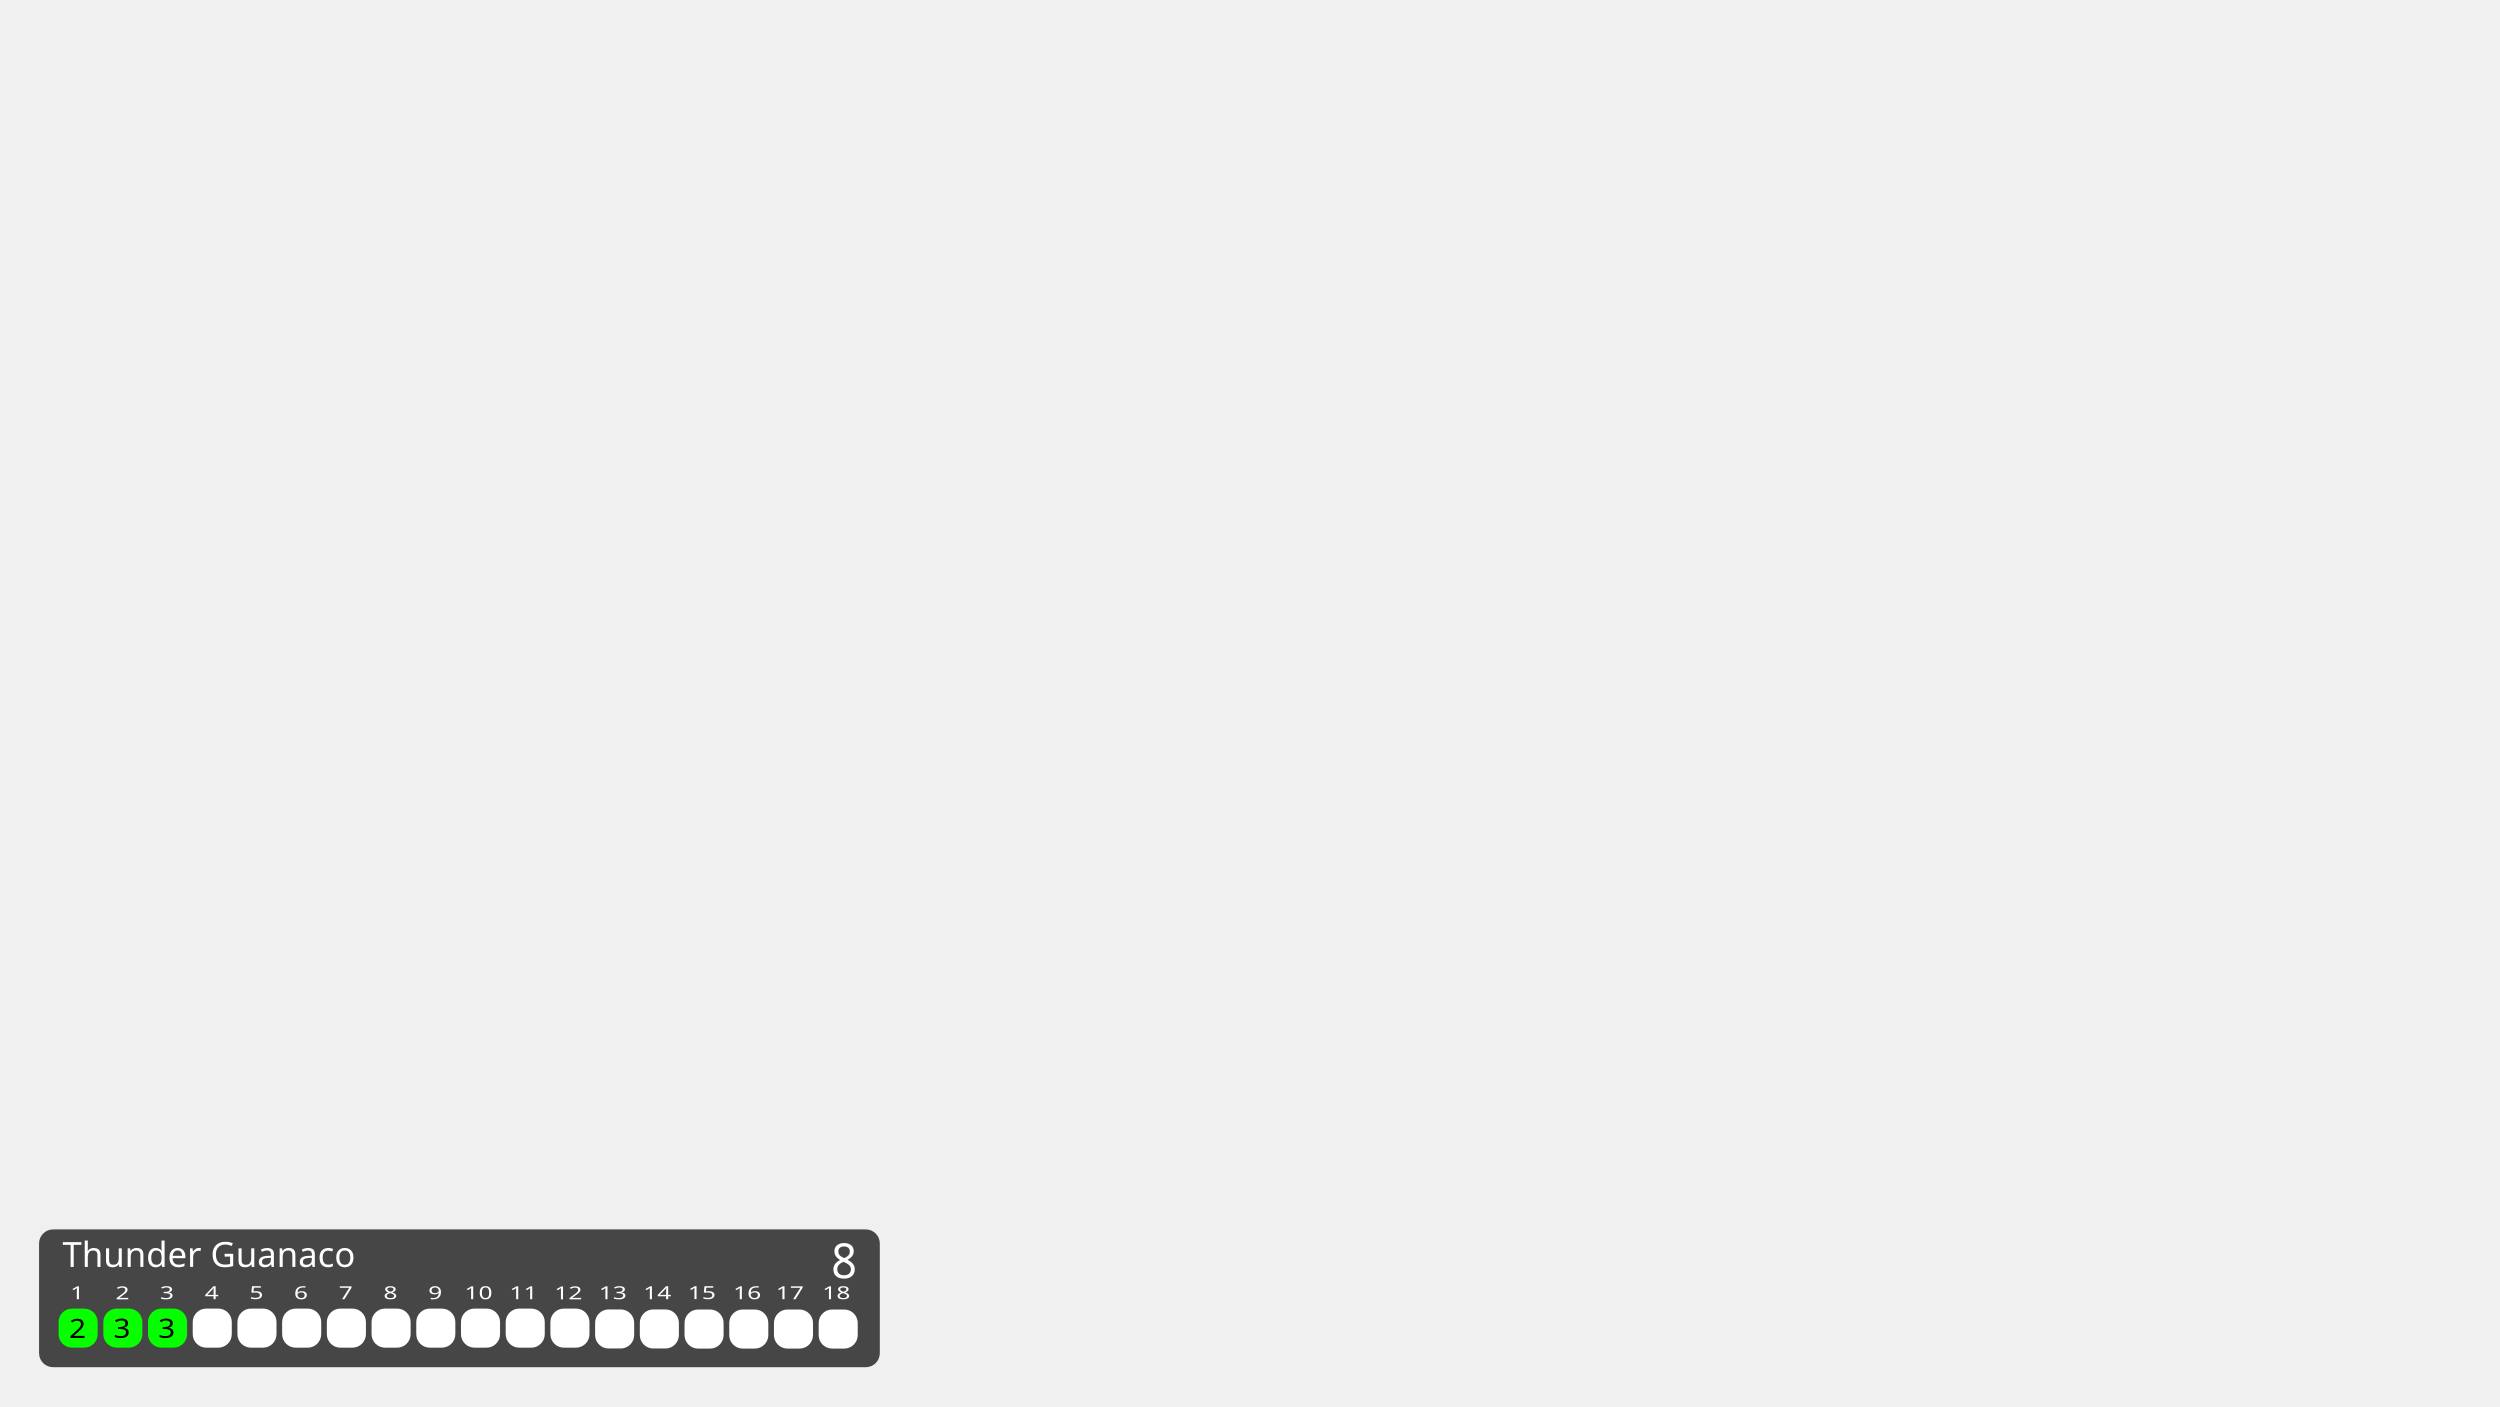
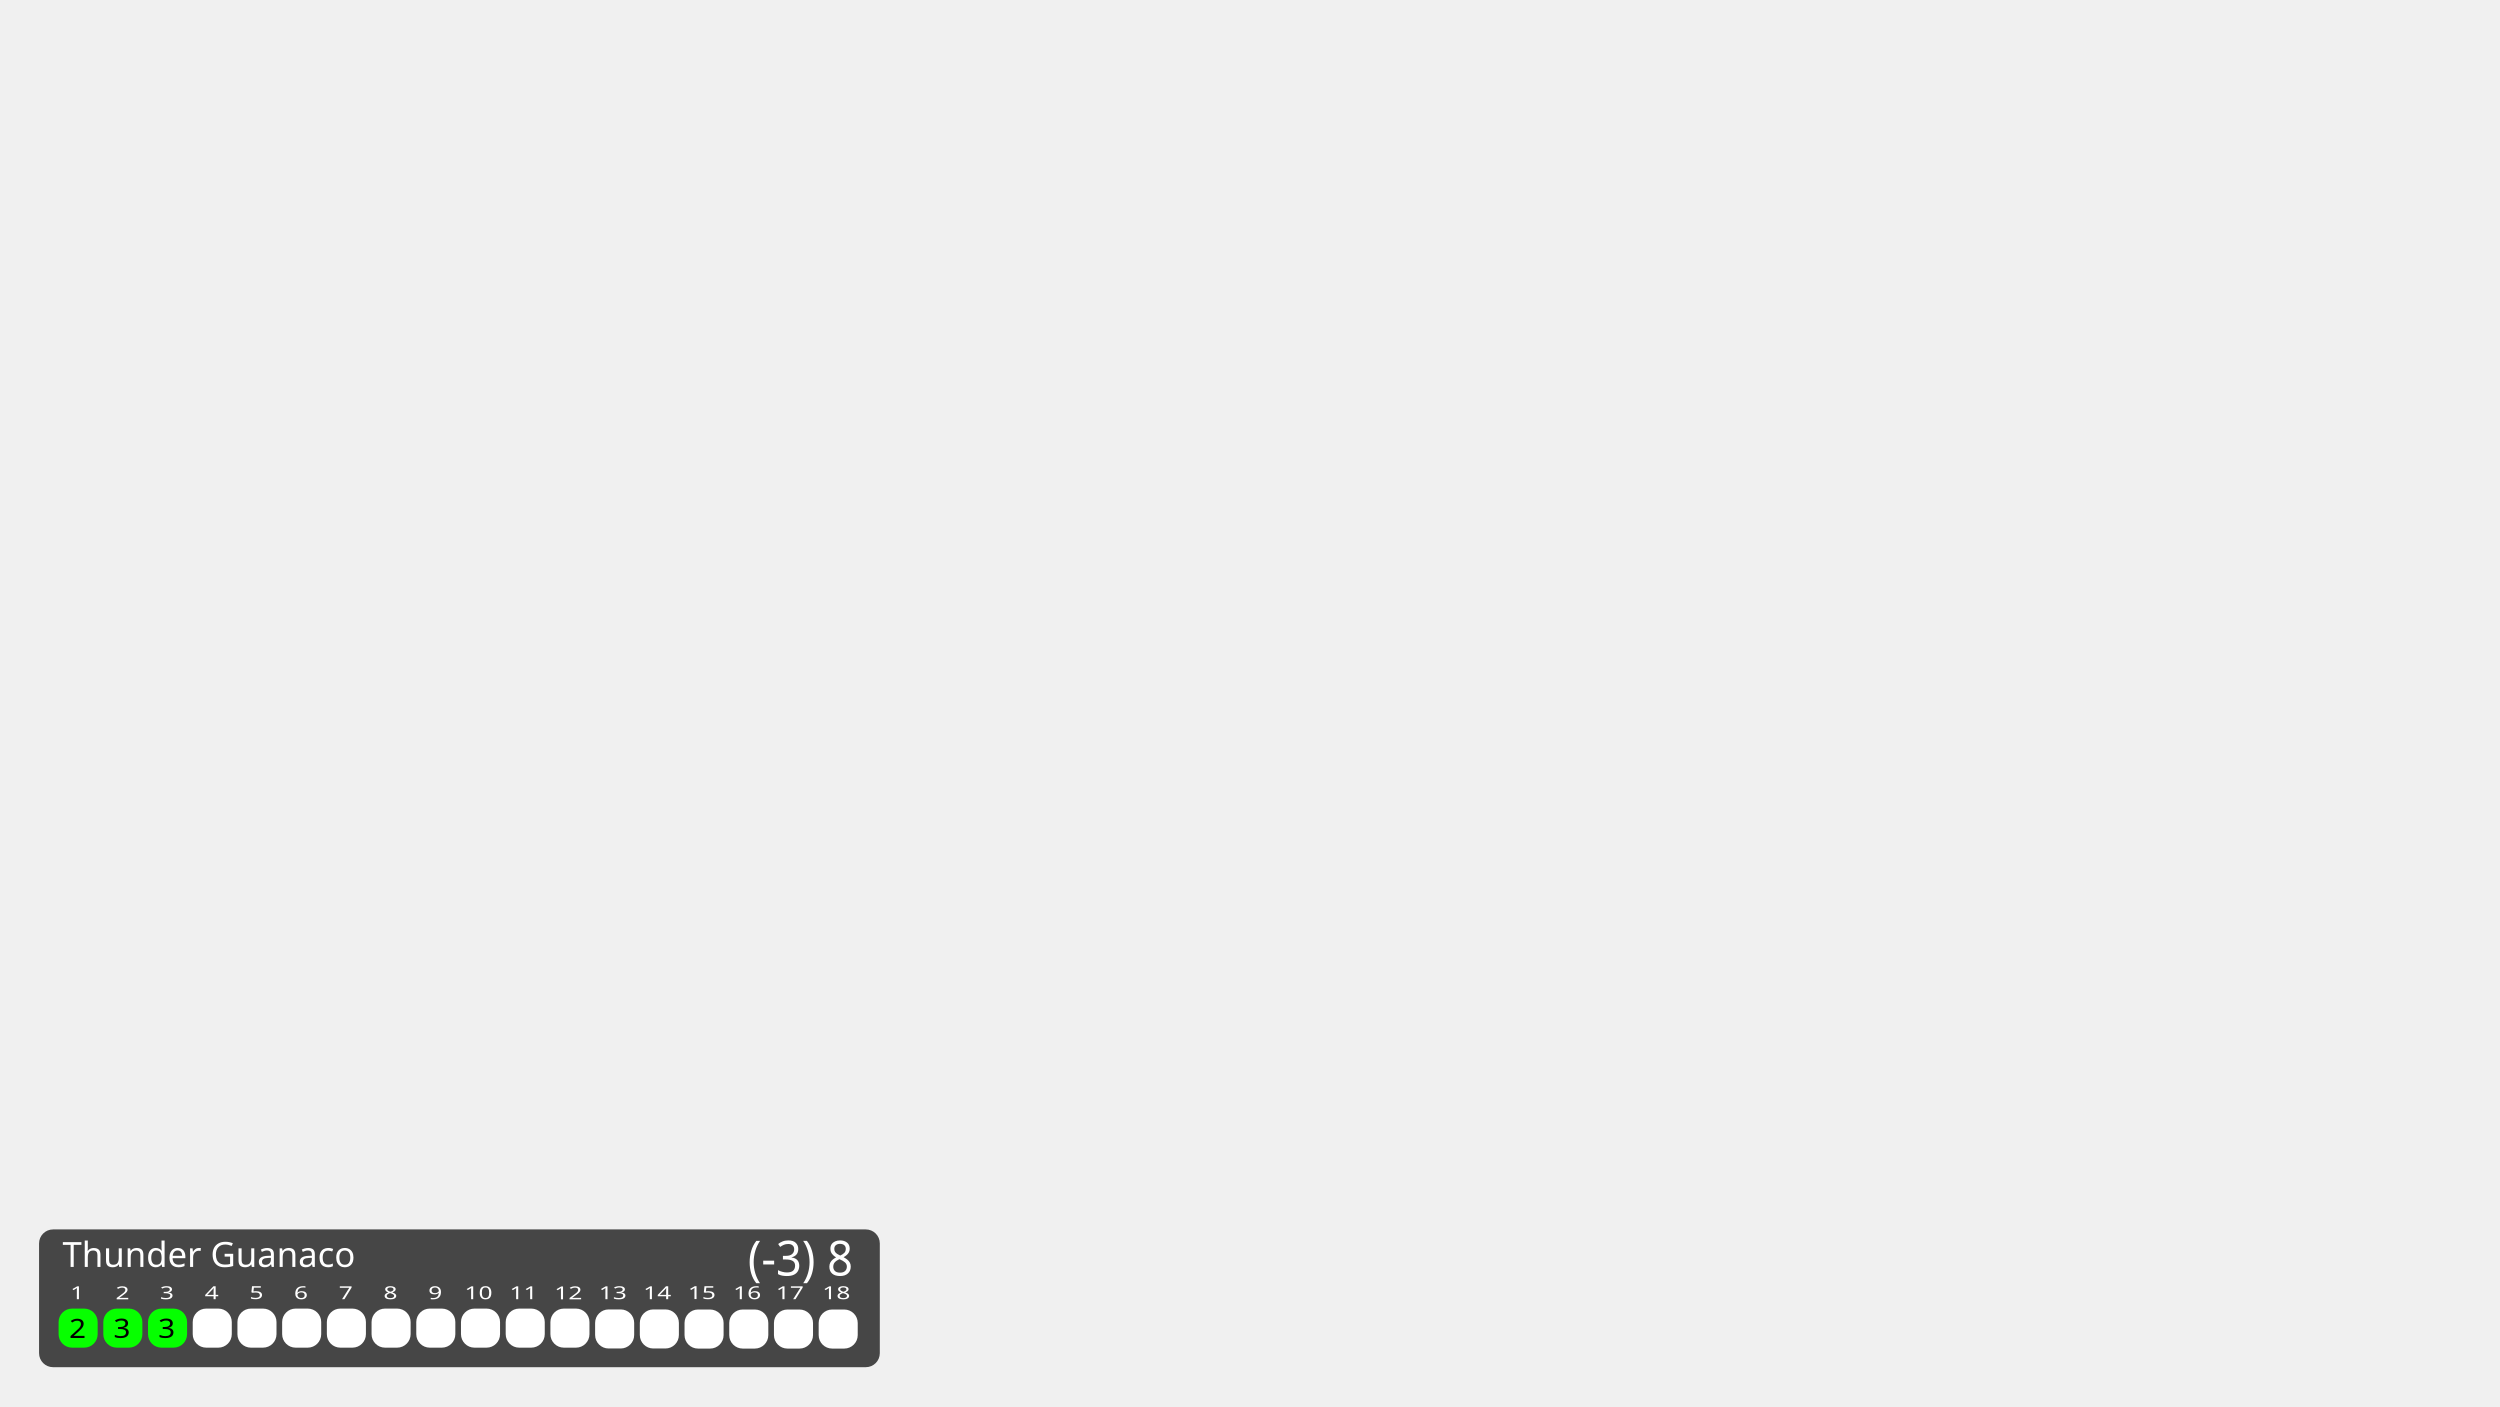
<svg xmlns="http://www.w3.org/2000/svg" width="1920px" height="1080px" viewBox="0 0 1920 1080" version="1.1" id="SVGRoot">
  <defs id="defs815" />
  <g id="layer1">
    <rect style="opacity:1;fill:#000000;fill-opacity:0.71;stroke:none;stroke-width:7.395;stroke-linejoin:bevel;stroke-miterlimit:4;stroke-dasharray:none;stroke-opacity:0.049" id="rect2470" width="645.696" height="105.8" x="30" y="944.2" ry="10.763" />
-     <text xml:space="preserve" style="font-style:normal;font-weight:normal;font-size:35.98px;line-height:1.25;font-family:sans-serif;letter-spacing:0px;word-spacing:0px;fill:#000000;fill-opacity:1;stroke:none;stroke-width:0.899" x="661.389" y="947.416" id="text2486" transform="scale(0.9651485,1.03611)">
-       <tspan id="tspan2484" x="661.389" y="947.416" style="font-style:normal;font-variant:normal;font-weight:normal;font-stretch:normal;font-family:'Noto Sans';-inkscape-font-specification:'Noto Sans';fill:#ffffff;fill-opacity:1;stroke-width:0.899">8</tspan>
+     <text xml:space="preserve" style="font-style:normal;font-weight:normal;font-size:35.98px;line-height:1.25;font-family:sans-serif;letter-spacing:0px;word-spacing:0px;fill:#000000;fill-opacity:1;stroke:none;stroke-width:0.899" x="595.078" y="945.486" id="text2486" transform="scale(0.9651485,1.03611)">
+       <tspan id="tspan2484" x="595.078" y="945.486" style="font-style:normal;font-variant:normal;font-weight:normal;font-stretch:normal;font-family:'Noto Sans';-inkscape-font-specification:'Noto Sans';fill:#ffffff;fill-opacity:1;stroke-width:0.899">(-3) 8</tspan>
    </text>
    <rect style="opacity:1;fill:#07ff00;fill-opacity:1;stroke:none;stroke-width:1.971;stroke-linejoin:bevel;stroke-miterlimit:4;stroke-dasharray:none;stroke-opacity:0.049" id="rect2492" width="30" height="30" x="45" y="1005" ry="10.357" />
    <rect style="opacity:1;fill:#07ff00;fill-opacity:1;stroke:none;stroke-width:1.971;stroke-linejoin:bevel;stroke-miterlimit:4;stroke-dasharray:none;stroke-opacity:0.049" id="rect2492-3" width="30" height="30" x="79.337" y="1005" ry="10.357" />
    <rect style="opacity:1;fill:#05ff00;fill-opacity:1;stroke:none;stroke-width:1.971;stroke-linejoin:bevel;stroke-miterlimit:4;stroke-dasharray:none;stroke-opacity:0.049" id="rect2492-5" width="30" height="30" x="113.675" y="1005" ry="10.357" />
    <rect style="opacity:1;fill:#ffffff;fill-opacity:1;stroke:none;stroke-width:1.971;stroke-linejoin:bevel;stroke-miterlimit:4;stroke-dasharray:none;stroke-opacity:0.049" id="rect2492-3-3" width="30" height="30" x="148.012" y="1005" ry="10.357" />
    <rect style="opacity:1;fill:#ffffff;fill-opacity:1;stroke:none;stroke-width:1.971;stroke-linejoin:bevel;stroke-miterlimit:4;stroke-dasharray:none;stroke-opacity:0.049" id="rect2492-56" width="30" height="30" x="182.349" y="1005" ry="10.357" />
    <rect style="opacity:1;fill:#ffffff;fill-opacity:1;stroke:none;stroke-width:1.971;stroke-linejoin:bevel;stroke-miterlimit:4;stroke-dasharray:none;stroke-opacity:0.049" id="rect2492-3-2" width="30" height="30" x="216.687" y="1005" ry="10.357" />
    <rect style="opacity:1;fill:#ffffff;fill-opacity:1;stroke:none;stroke-width:1.971;stroke-linejoin:bevel;stroke-miterlimit:4;stroke-dasharray:none;stroke-opacity:0.049" id="rect2492-5-9" width="30" height="30" x="251.024" y="1005" ry="10.357" />
    <rect style="opacity:1;fill:#ffffff;fill-opacity:1;stroke:none;stroke-width:1.971;stroke-linejoin:bevel;stroke-miterlimit:4;stroke-dasharray:none;stroke-opacity:0.049" id="rect2492-3-3-1" width="30" height="30" x="285.361" y="1005" ry="10.357" />
    <rect style="opacity:1;fill:#ffffff;fill-opacity:1;stroke:none;stroke-width:1.971;stroke-linejoin:bevel;stroke-miterlimit:4;stroke-dasharray:none;stroke-opacity:0.049" id="rect2492-2" width="30" height="30" x="319.699" y="1005" ry="10.357" />
    <rect style="opacity:1;fill:#ffffff;fill-opacity:1;stroke:none;stroke-width:1.971;stroke-linejoin:bevel;stroke-miterlimit:4;stroke-dasharray:none;stroke-opacity:0.049" id="rect2492-3-7" width="30" height="30" x="354.036" y="1005" ry="10.357" />
    <rect style="opacity:1;fill:#ffffff;fill-opacity:1;stroke:none;stroke-width:1.971;stroke-linejoin:bevel;stroke-miterlimit:4;stroke-dasharray:none;stroke-opacity:0.049" id="rect2492-5-0" width="30" height="30" x="388.373" y="1005" ry="10.357" />
    <rect style="opacity:1;fill:#ffffff;fill-opacity:1;stroke:none;stroke-width:1.971;stroke-linejoin:bevel;stroke-miterlimit:4;stroke-dasharray:none;stroke-opacity:0.049" id="rect2492-3-3-9" width="30" height="30" x="422.711" y="1005" ry="10.357" />
    <rect style="opacity:1;fill:#ffffff;fill-opacity:1;stroke:none;stroke-width:1.971;stroke-linejoin:bevel;stroke-miterlimit:4;stroke-dasharray:none;stroke-opacity:0.049" id="rect2492-0" width="30" height="30" x="457.048" y="1005.646" ry="10.357" />
    <rect style="opacity:1;fill:#ffffff;fill-opacity:1;stroke:none;stroke-width:1.971;stroke-linejoin:bevel;stroke-miterlimit:4;stroke-dasharray:none;stroke-opacity:0.049" id="rect2492-3-6" width="30" height="30" x="491.385" y="1005.646" ry="10.357" />
    <rect style="opacity:1;fill:#ffffff;fill-opacity:1;stroke:none;stroke-width:1.971;stroke-linejoin:bevel;stroke-miterlimit:4;stroke-dasharray:none;stroke-opacity:0.049" id="rect2492-5-1" width="30" height="30" x="525.723" y="1005.707" ry="10.357" />
    <rect style="opacity:1;fill:#ffffff;fill-opacity:1;stroke:none;stroke-width:1.971;stroke-linejoin:bevel;stroke-miterlimit:4;stroke-dasharray:none;stroke-opacity:0.049" id="rect2492-3-3-5" width="30" height="30" x="560.06" y="1005.707" ry="10.357" />
    <rect style="opacity:1;fill:#ffffff;fill-opacity:1;stroke:none;stroke-width:1.971;stroke-linejoin:bevel;stroke-miterlimit:4;stroke-dasharray:none;stroke-opacity:0.049" id="rect2492-56-5" width="30" height="30" x="594.397" y="1005.707" ry="10.357" />
    <rect style="opacity:1;fill:#ffffff;fill-opacity:1;stroke:none;stroke-width:1.971;stroke-linejoin:bevel;stroke-miterlimit:4;stroke-dasharray:none;stroke-opacity:0.049" id="rect2492-3-2-4" width="30" height="30" x="628.735" y="1005.707" ry="10.357" />
    <text xml:space="preserve" style="font-style:normal;font-weight:normal;font-size:16.124px;line-height:1.25;font-family:sans-serif;letter-spacing:0px;word-spacing:0px;fill:#ffffff;fill-opacity:1;stroke:none;stroke-width:0.403" x="46.208" y="1164.85" id="text848" transform="scale(1.167445,0.8565716)">
      <tspan id="tspan846" x="46.208" y="1164.85" style="fill:#ffffff;fill-opacity:1;stroke-width:0.403">1</tspan>
    </text>
    <text xml:space="preserve" style="font-style:normal;font-weight:normal;font-size:16.124px;line-height:1.25;font-family:sans-serif;letter-spacing:0px;word-spacing:0px;fill:#ffffff;fill-opacity:1;stroke:none;stroke-width:0.403" x="75.978" y="1164.956" id="text848-7" transform="scale(1.167445,0.8565716)">
      <tspan id="tspan846-5" x="75.978" y="1164.956" style="fill:#ffffff;fill-opacity:1;stroke-width:0.403">2</tspan>
    </text>
    <text xml:space="preserve" style="font-style:normal;font-weight:normal;font-size:16.124px;line-height:1.25;font-family:sans-serif;letter-spacing:0px;word-spacing:0px;fill:#ffffff;fill-opacity:1;stroke:none;stroke-width:0.403" x="105.205" y="1164.842" id="text848-7-3" transform="scale(1.167445,0.8565716)">
      <tspan id="tspan846-5-5" x="105.205" y="1164.842" style="fill:#ffffff;fill-opacity:1;stroke-width:0.403">3</tspan>
    </text>
    <text xml:space="preserve" style="font-style:normal;font-weight:normal;font-size:16.124px;line-height:1.25;font-family:sans-serif;letter-spacing:0px;word-spacing:0px;fill:#ffffff;fill-opacity:1;stroke:none;stroke-width:0.403" x="134.644" y="1164.85" id="text848-7-3-6" transform="scale(1.167445,0.8565716)">
      <tspan id="tspan846-5-5-2" x="134.644" y="1164.85" style="fill:#ffffff;fill-opacity:1;stroke-width:0.403">4</tspan>
    </text>
    <text xml:space="preserve" style="font-style:normal;font-weight:normal;font-size:16.124px;line-height:1.25;font-family:sans-serif;letter-spacing:0px;word-spacing:0px;fill:#ffffff;fill-opacity:1;stroke:none;stroke-width:0.403" x="164.08" y="1164.736" id="text848-7-3-6-9" transform="scale(1.167445,0.8565716)">
      <tspan id="tspan846-5-5-2-1" x="164.08" y="1164.736" style="fill:#ffffff;fill-opacity:1;stroke-width:0.403">5</tspan>
    </text>
    <text xml:space="preserve" style="font-style:normal;font-weight:normal;font-size:16.124px;line-height:1.25;font-family:sans-serif;letter-spacing:0px;word-spacing:0px;fill:#ffffff;fill-opacity:1;stroke:none;stroke-width:0.403" x="193.354" y="1164.842" id="text848-7-3-6-9-2" transform="scale(1.167445,0.8565716)">
      <tspan id="tspan846-5-5-2-1-7" x="193.354" y="1164.842" style="fill:#ffffff;fill-opacity:1;stroke-width:0.403">6</tspan>
    </text>
    <text xml:space="preserve" style="font-style:normal;font-weight:normal;font-size:16.124px;line-height:1.25;font-family:sans-serif;letter-spacing:0px;word-spacing:0px;fill:#ffffff;fill-opacity:1;stroke:none;stroke-width:0.403" x="222.848" y="1164.85" id="text848-7-3-6-9-2-0" transform="scale(1.167445,0.8565716)">
      <tspan id="tspan846-5-5-2-1-7-9" x="222.848" y="1164.85" style="fill:#ffffff;fill-opacity:1;stroke-width:0.403">7</tspan>
    </text>
    <text xml:space="preserve" style="font-style:normal;font-weight:normal;font-size:16.124px;line-height:1.25;font-family:sans-serif;letter-spacing:0px;word-spacing:0px;fill:#ffffff;fill-opacity:1;stroke:none;stroke-width:0.403" x="252.236" y="1164.842" id="text848-7-3-6-9-2-0-3" transform="scale(1.167445,0.8565716)">
      <tspan id="tspan846-5-5-2-1-7-9-6" x="252.236" y="1164.842" style="fill:#ffffff;fill-opacity:1;stroke-width:0.403">8</tspan>
    </text>
    <text xml:space="preserve" style="font-style:normal;font-weight:normal;font-size:16.124px;line-height:1.25;font-family:sans-serif;letter-spacing:0px;word-spacing:0px;fill:#ffffff;fill-opacity:1;stroke:none;stroke-width:0.403" x="281.703" y="1164.842" id="text848-7-3-6-9-2-0-3-0" transform="scale(1.167445,0.8565716)">
      <tspan id="tspan846-5-5-2-1-7-9-6-6" x="281.703" y="1164.842" style="fill:#ffffff;fill-opacity:1;stroke-width:0.403">9</tspan>
    </text>
    <text xml:space="preserve" style="font-style:normal;font-weight:normal;font-size:16.124px;line-height:1.25;font-family:sans-serif;letter-spacing:0px;word-spacing:0px;fill:#ffffff;fill-opacity:1;stroke:none;stroke-width:0.403" x="305.573" y="1164.842" id="text848-7-3-6-9-2-0-3-2" transform="scale(1.167445,0.8565716)">
      <tspan id="tspan846-5-5-2-1-7-9-6-61" x="305.573" y="1164.842" style="fill:#ffffff;fill-opacity:1;stroke-width:0.403">10</tspan>
    </text>
    <text xml:space="preserve" style="font-style:normal;font-weight:normal;font-size:16.124px;line-height:1.25;font-family:sans-serif;letter-spacing:0px;word-spacing:0px;fill:#ffffff;fill-opacity:1;stroke:none;stroke-width:0.403" x="335.193" y="1164.85" id="text848-7-3-6-9-2-0-3-2-8" transform="scale(1.167445,0.8565716)">
      <tspan id="tspan846-5-5-2-1-7-9-6-61-7" x="335.193" y="1164.85" style="fill:#ffffff;fill-opacity:1;stroke-width:0.403">11</tspan>
    </text>
    <text xml:space="preserve" style="font-style:normal;font-weight:normal;font-size:16.124px;line-height:1.25;font-family:sans-serif;letter-spacing:0px;word-spacing:0px;fill:#ffffff;fill-opacity:1;stroke:none;stroke-width:0.403" x="364.668" y="1164.956" id="text848-7-3-6-9-2-0-3-2-8-9" transform="scale(1.167445,0.8565716)">
      <tspan id="tspan846-5-5-2-1-7-9-6-61-7-2" x="364.668" y="1164.956" style="fill:#ffffff;fill-opacity:1;stroke-width:0.403">12</tspan>
    </text>
    <text xml:space="preserve" style="font-style:normal;font-weight:normal;font-size:16.124px;line-height:1.25;font-family:sans-serif;letter-spacing:0px;word-spacing:0px;fill:#ffffff;fill-opacity:1;stroke:none;stroke-width:0.403" x="393.918" y="1164.842" id="text848-7-3-6-9-2-0-3-2-8-9-0" transform="scale(1.167445,0.8565716)">
      <tspan id="tspan846-5-5-2-1-7-9-6-61-7-2-2" x="393.918" y="1164.842" style="fill:#ffffff;fill-opacity:1;stroke-width:0.403">13</tspan>
    </text>
    <text xml:space="preserve" style="font-style:normal;font-weight:normal;font-size:16.124px;line-height:1.25;font-family:sans-serif;letter-spacing:0px;word-spacing:0px;fill:#ffffff;fill-opacity:1;stroke:none;stroke-width:0.403" x="423.137" y="1164.85" id="text848-7-3-6-9-2-0-3-2-8-9-0-3" transform="scale(1.167445,0.8565716)">
      <tspan id="tspan846-5-5-2-1-7-9-6-61-7-2-2-7" x="423.137" y="1164.85" style="fill:#ffffff;fill-opacity:1;stroke-width:0.403">14</tspan>
    </text>
    <text xml:space="preserve" style="font-style:normal;font-weight:normal;font-size:16.124px;line-height:1.25;font-family:sans-serif;letter-spacing:0px;word-spacing:0px;fill:#ffffff;fill-opacity:1;stroke:none;stroke-width:0.403" x="452.496" y="1164.736" id="text848-7-3-6-9-2-0-3-2-8-9-0-3-5" transform="scale(1.167445,0.8565716)">
      <tspan id="tspan846-5-5-2-1-7-9-6-61-7-2-2-7-9" x="452.496" y="1164.736" style="fill:#ffffff;fill-opacity:1;stroke-width:0.403">15</tspan>
    </text>
    <text xml:space="preserve" style="font-style:normal;font-weight:normal;font-size:16.124px;line-height:1.25;font-family:sans-serif;letter-spacing:0px;word-spacing:0px;fill:#ffffff;fill-opacity:1;stroke:none;stroke-width:0.403" x="482.3" y="1164.842" id="text848-7-3-6-9-2-0-3-2-8-9-0-3-5-2" transform="scale(1.167445,0.8565716)">
      <tspan id="tspan846-5-5-2-1-7-9-6-61-7-2-2-7-9-2" x="482.3" y="1164.842" style="fill:#ffffff;fill-opacity:1;stroke-width:0.403">16</tspan>
    </text>
    <text xml:space="preserve" style="font-style:normal;font-weight:normal;font-size:16.124px;line-height:1.25;font-family:sans-serif;letter-spacing:0px;word-spacing:0px;fill:#ffffff;fill-opacity:1;stroke:none;stroke-width:0.403" x="510.37" y="1164.85" id="text848-7-3-6-9-2-0-3-2-8-9-0-3-5-2-8" transform="scale(1.167445,0.8565716)">
      <tspan id="tspan846-5-5-2-1-7-9-6-61-7-2-2-7-9-2-9" x="510.37" y="1164.85" style="fill:#ffffff;fill-opacity:1;stroke-width:0.403">17</tspan>
    </text>
    <text xml:space="preserve" style="font-style:normal;font-weight:normal;font-size:16.124px;line-height:1.25;font-family:sans-serif;letter-spacing:0px;word-spacing:0px;fill:#ffffff;fill-opacity:1;stroke:none;stroke-width:0.403" x="540.959" y="1164.842" id="text848-7-3-6-9-2-0-3-2-8-9-0-3-5-2-8-7" transform="scale(1.167445,0.8565716)">
      <tspan id="tspan846-5-5-2-1-7-9-6-61-7-2-2-7-9-2-9-3" x="540.959" y="1164.842" style="fill:#ffffff;fill-opacity:1;stroke-width:0.403">18</tspan>
    </text>
    <text xml:space="preserve" style="font-style:normal;font-weight:normal;font-size:40px;line-height:1.25;font-family:sans-serif;letter-spacing:0px;word-spacing:0px;fill:#000000;fill-opacity:1;stroke:none" x="48" y="973" id="text871">
      <tspan id="tspan869" x="48" y="973" style="font-size:26.667px;line-height:1.25;fill:#ffffff">Thunder Guanaco</tspan>
    </text>
    <text xml:space="preserve" style="font-style:normal;font-weight:normal;font-size:21.561px;line-height:1.25;font-family:sans-serif;letter-spacing:0px;word-spacing:0px;fill:#000000;fill-opacity:1;stroke:none;stroke-width:0.539" x="50.376" y="1082.713" id="text1166" transform="scale(1.05364,0.9490912)">
      <tspan id="tspan1164" x="50.376" y="1082.713" style="stroke-width:0.539">2</tspan>
    </text>
    <text xml:space="preserve" style="font-style:normal;font-weight:normal;font-size:21.561px;line-height:1.25;font-family:sans-serif;letter-spacing:0px;word-spacing:0px;fill:#000000;fill-opacity:1;stroke:none;stroke-width:0.539" x="82.718" y="1082.561" id="text1166-3" transform="scale(1.05364,0.9490912)">
      <tspan id="tspan1164-6" x="82.718" y="1082.561" style="stroke-width:0.539">3</tspan>
    </text>
    <text xml:space="preserve" style="font-style:normal;font-weight:normal;font-size:21.561px;line-height:1.25;font-family:sans-serif;letter-spacing:0px;word-spacing:0px;fill:#000000;fill-opacity:1;stroke:none;stroke-width:0.539" x="115.307" y="1082.561" id="text1166-3-7" transform="scale(1.05364,0.9490912)">
      <tspan id="tspan1164-6-5" x="115.307" y="1082.561" style="stroke-width:0.539">3</tspan>
    </text>
  </g>
</svg>
